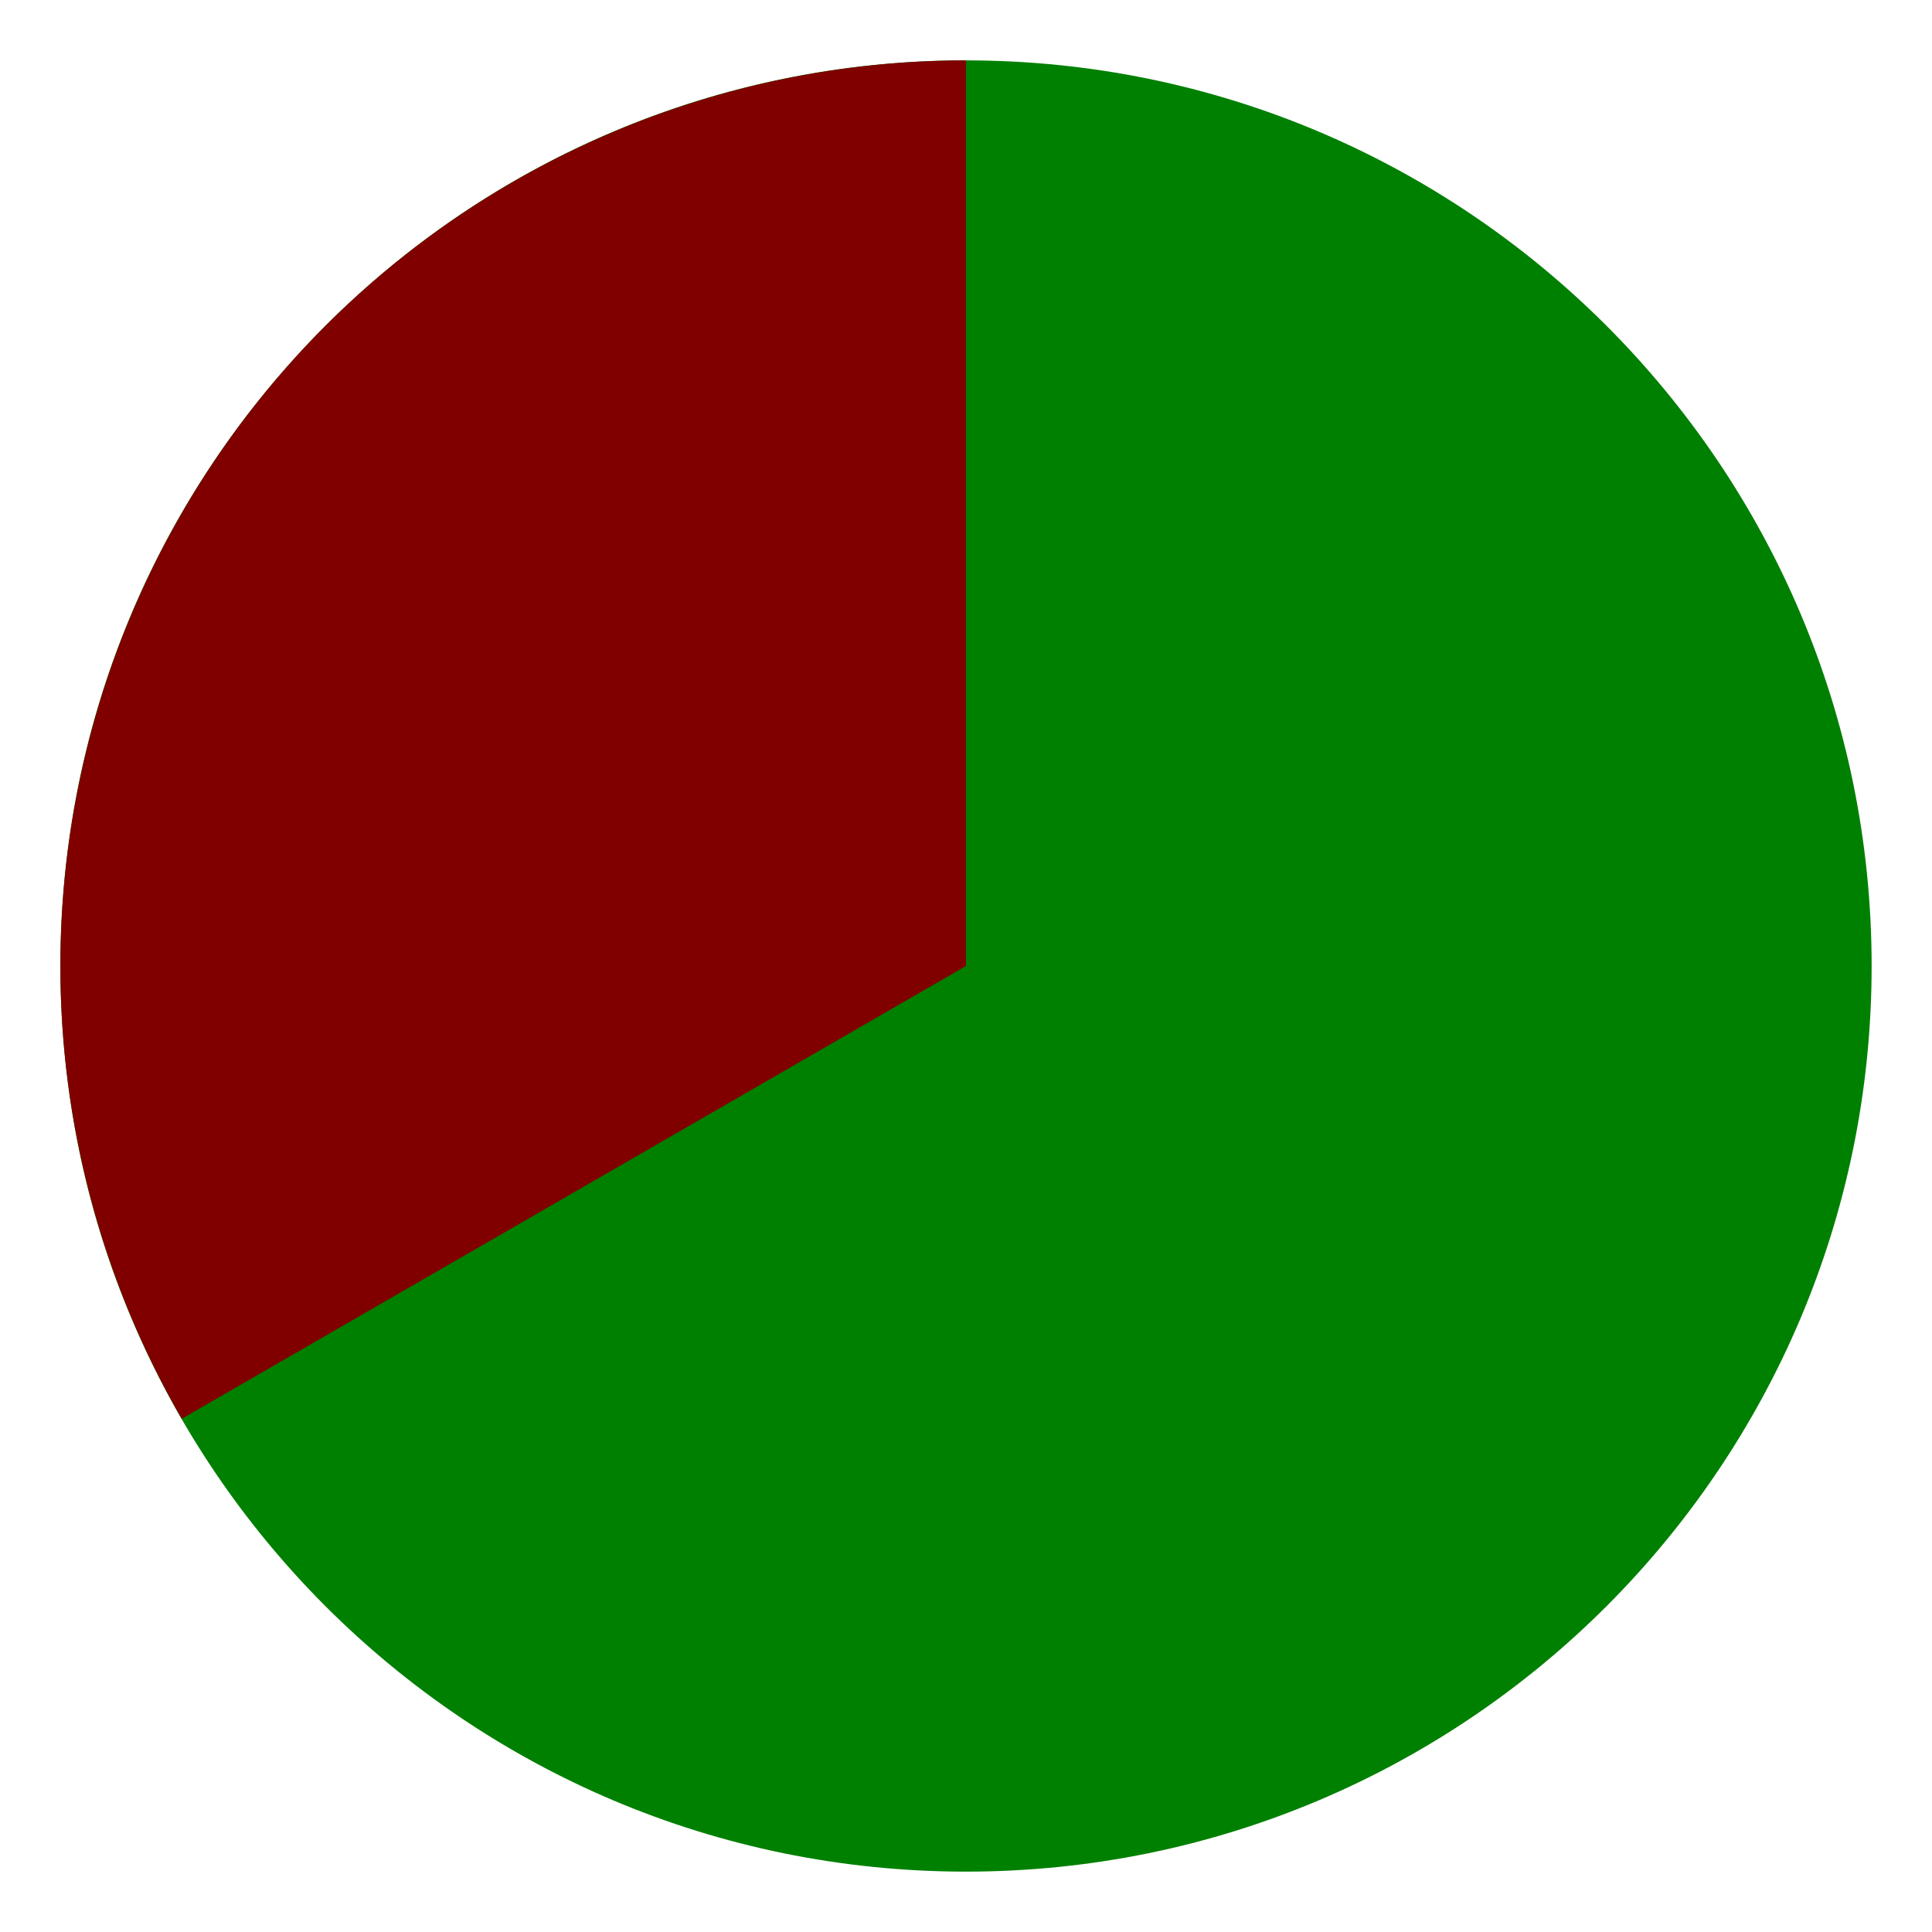
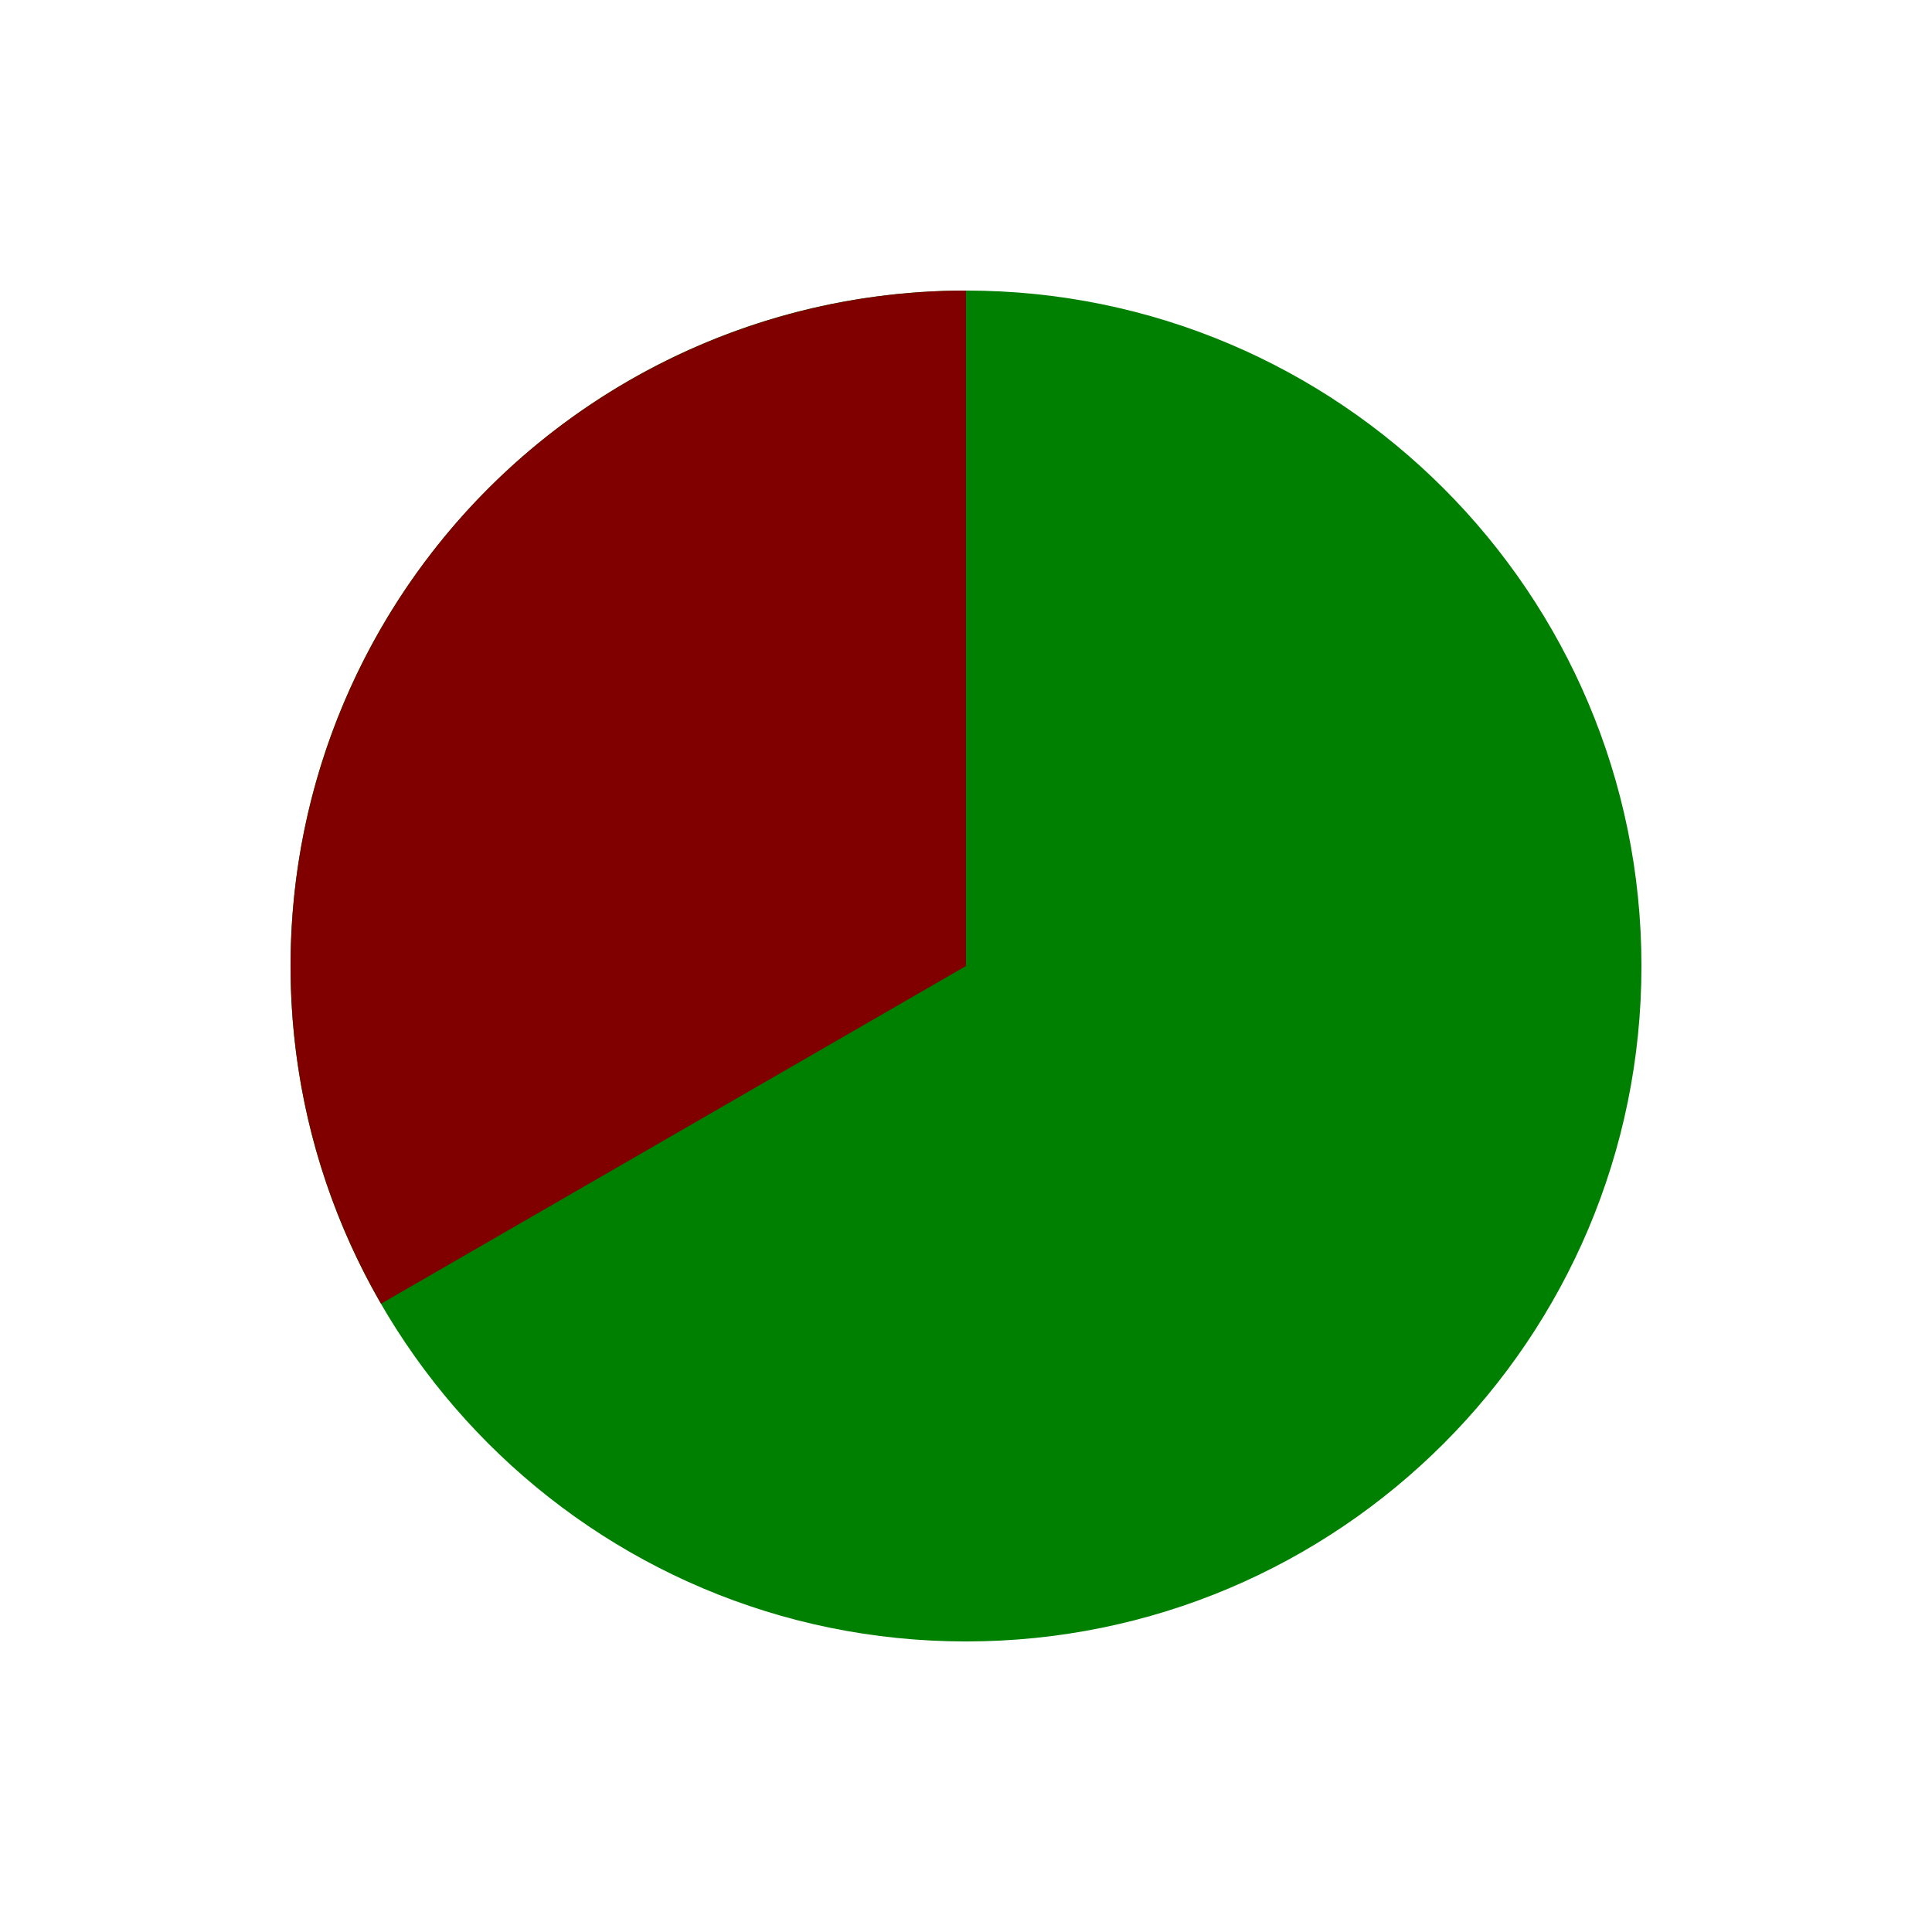
<svg xmlns="http://www.w3.org/2000/svg" width="2048px" height="2048px" viewBox="0 0 2048 2048" version="1.1" id="SVGRoot">
  <defs id="defs2131" />
  <g id="layer2">
-     <circle style="fill:#008000;fill-rule:evenodd;stroke-width:1.135" id="path2144" cx="1024" cy="1024" r="960" />
+     <circle style="fill:#008000;fill-rule:evenodd;stroke-width:0.847" id="path2144" cx="1024" cy="1024" r="716" />
  </g>
  <g id="layer1">
-     <path style="fill:#800000;fill-rule:evenodd;stroke-width:1.135" id="circle2188" d="m 192.616,1504 a 960,960 0 0 1 2e-5,-960 A 960,960 0 0 1 1024,64 v 960 z" />
+     <path style="fill:#800000;fill-rule:evenodd;stroke-width:1.135" id="circle2188" d="m 403.926,1382 a 716,716 0 0 1 0,-716 A 716,716 0 0 1 1024,308 v 716 z" />
  </g>
</svg>
